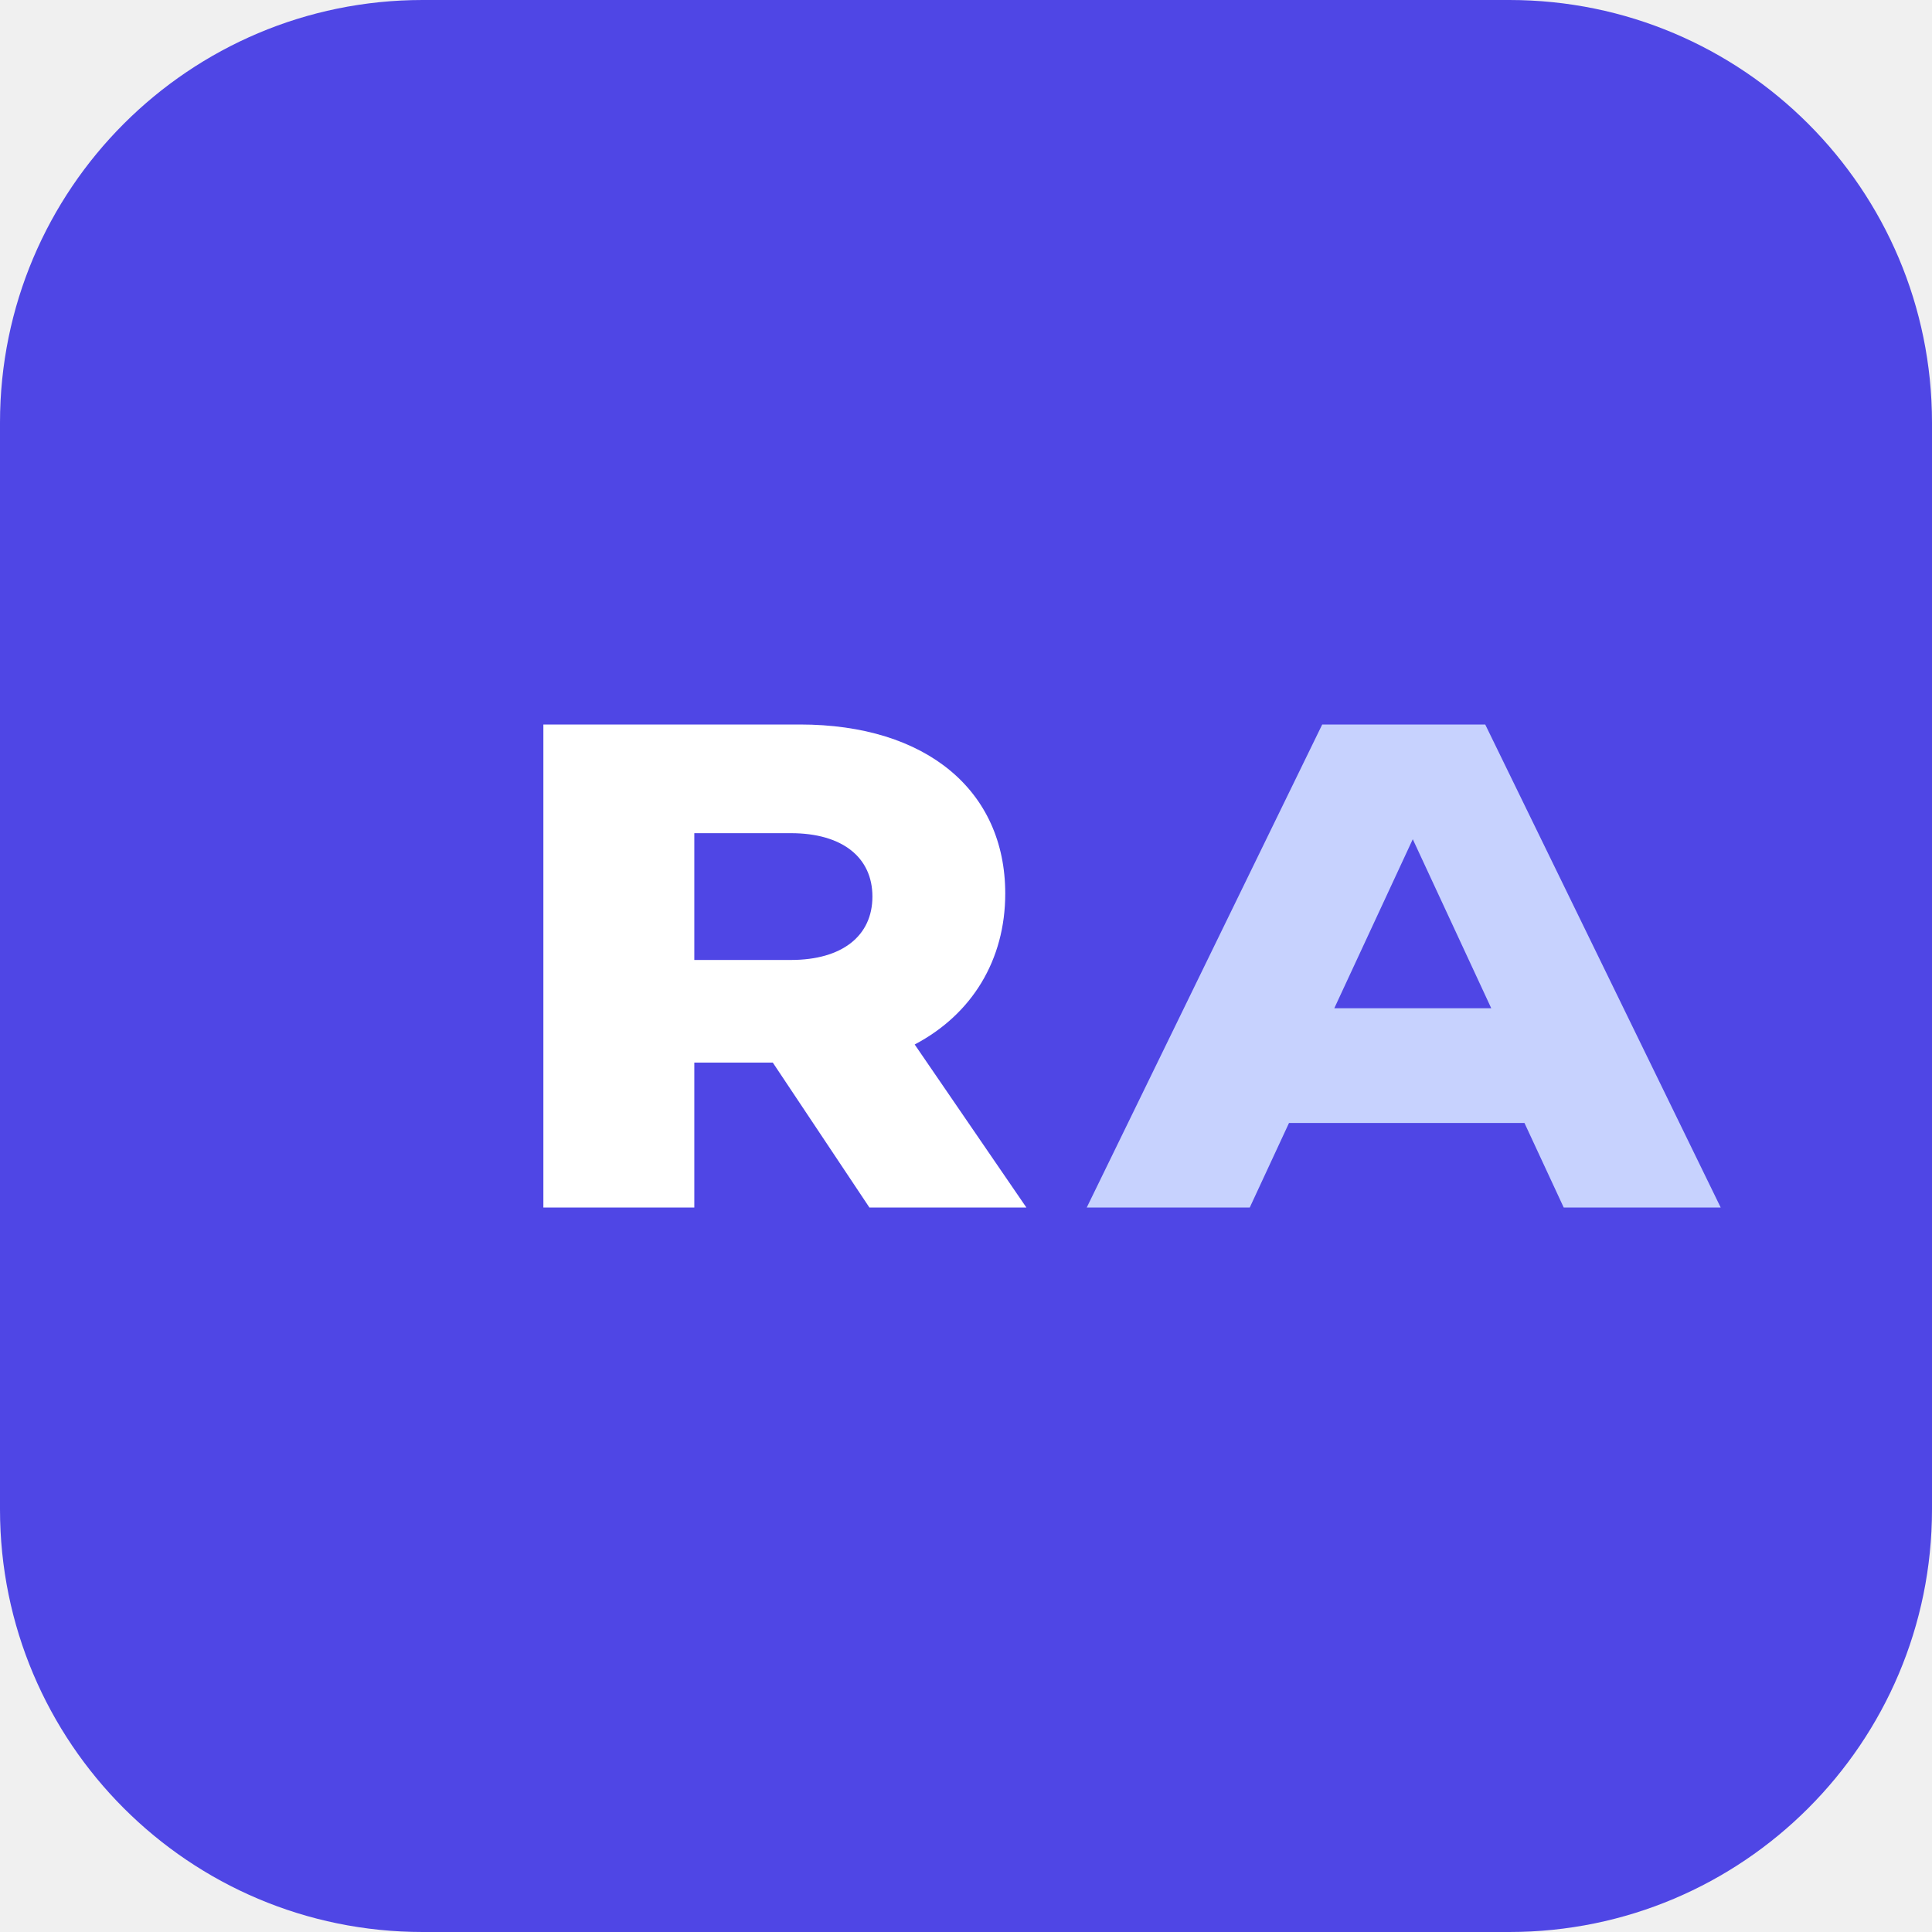
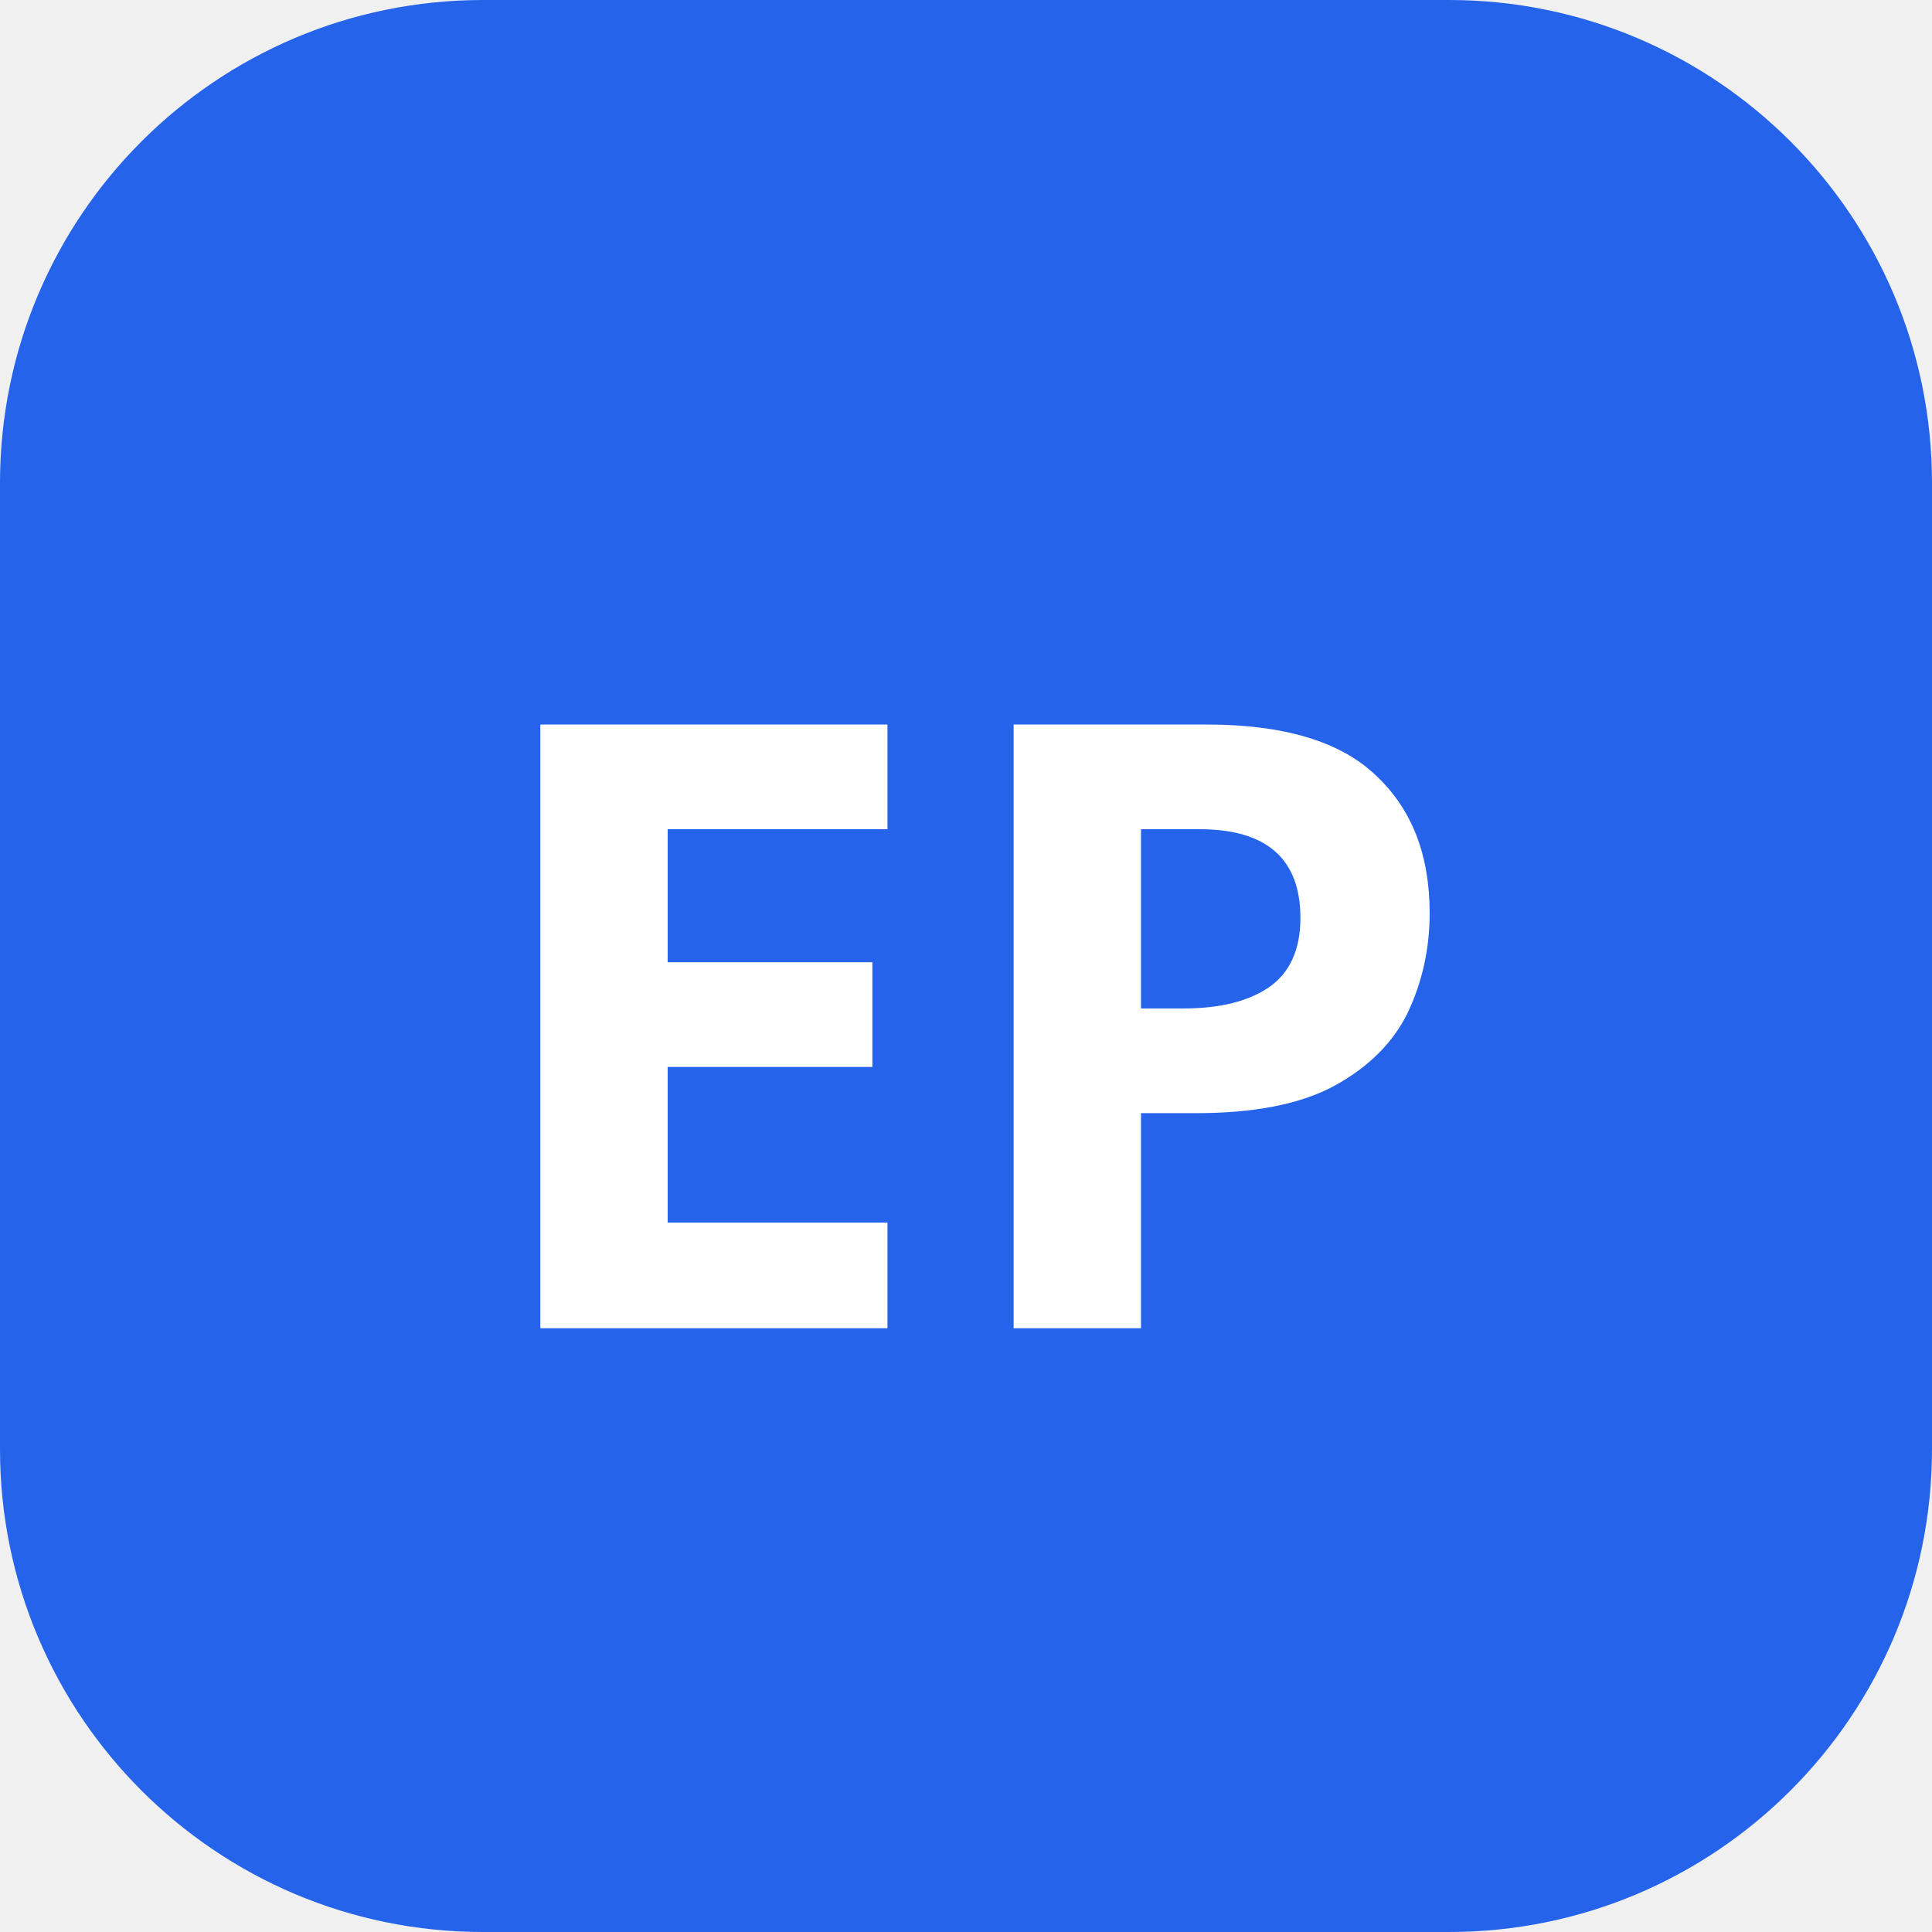
- <svg xmlns="http://www.w3.org/2000/svg" viewBox="0 0 64 64" fill="none">
-   <rect width="64" height="64" rx="14" fill="#4f46e5" />
-   <path d="M18 40V24h8.5c4.2 0 6.8 2.2 6.8 5.6 0 2.2-1.1 4-3 5l3.7 5.4h-5.2l-3.2-4.8H23V40H18zm5-8.2h3.2c1.7 0 2.7-.8 2.7-2.1s-1-2.1-2.7-2.1H23v4.2z" fill="#fff" />
-   <path d="M36 40l7.8-16h5.4L57 40h-5.2l-1.3-2.8h-7.8L41.4 40H36zm8.2-6.6h5.2l-2.6-5.6-2.6 5.6z" fill="#c7d2fe" />
+ <svg xmlns="http://www.w3.org/2000/svg" viewBox="0 0 32 32" fill="none">
+   <rect width="32" height="32" rx="8" fill="#2563eb" />
+   <text x="16" y="22" text-anchor="middle" fill="white" font-family="system-ui,sans-serif" font-weight="700" font-size="14">EP</text>
</svg>
